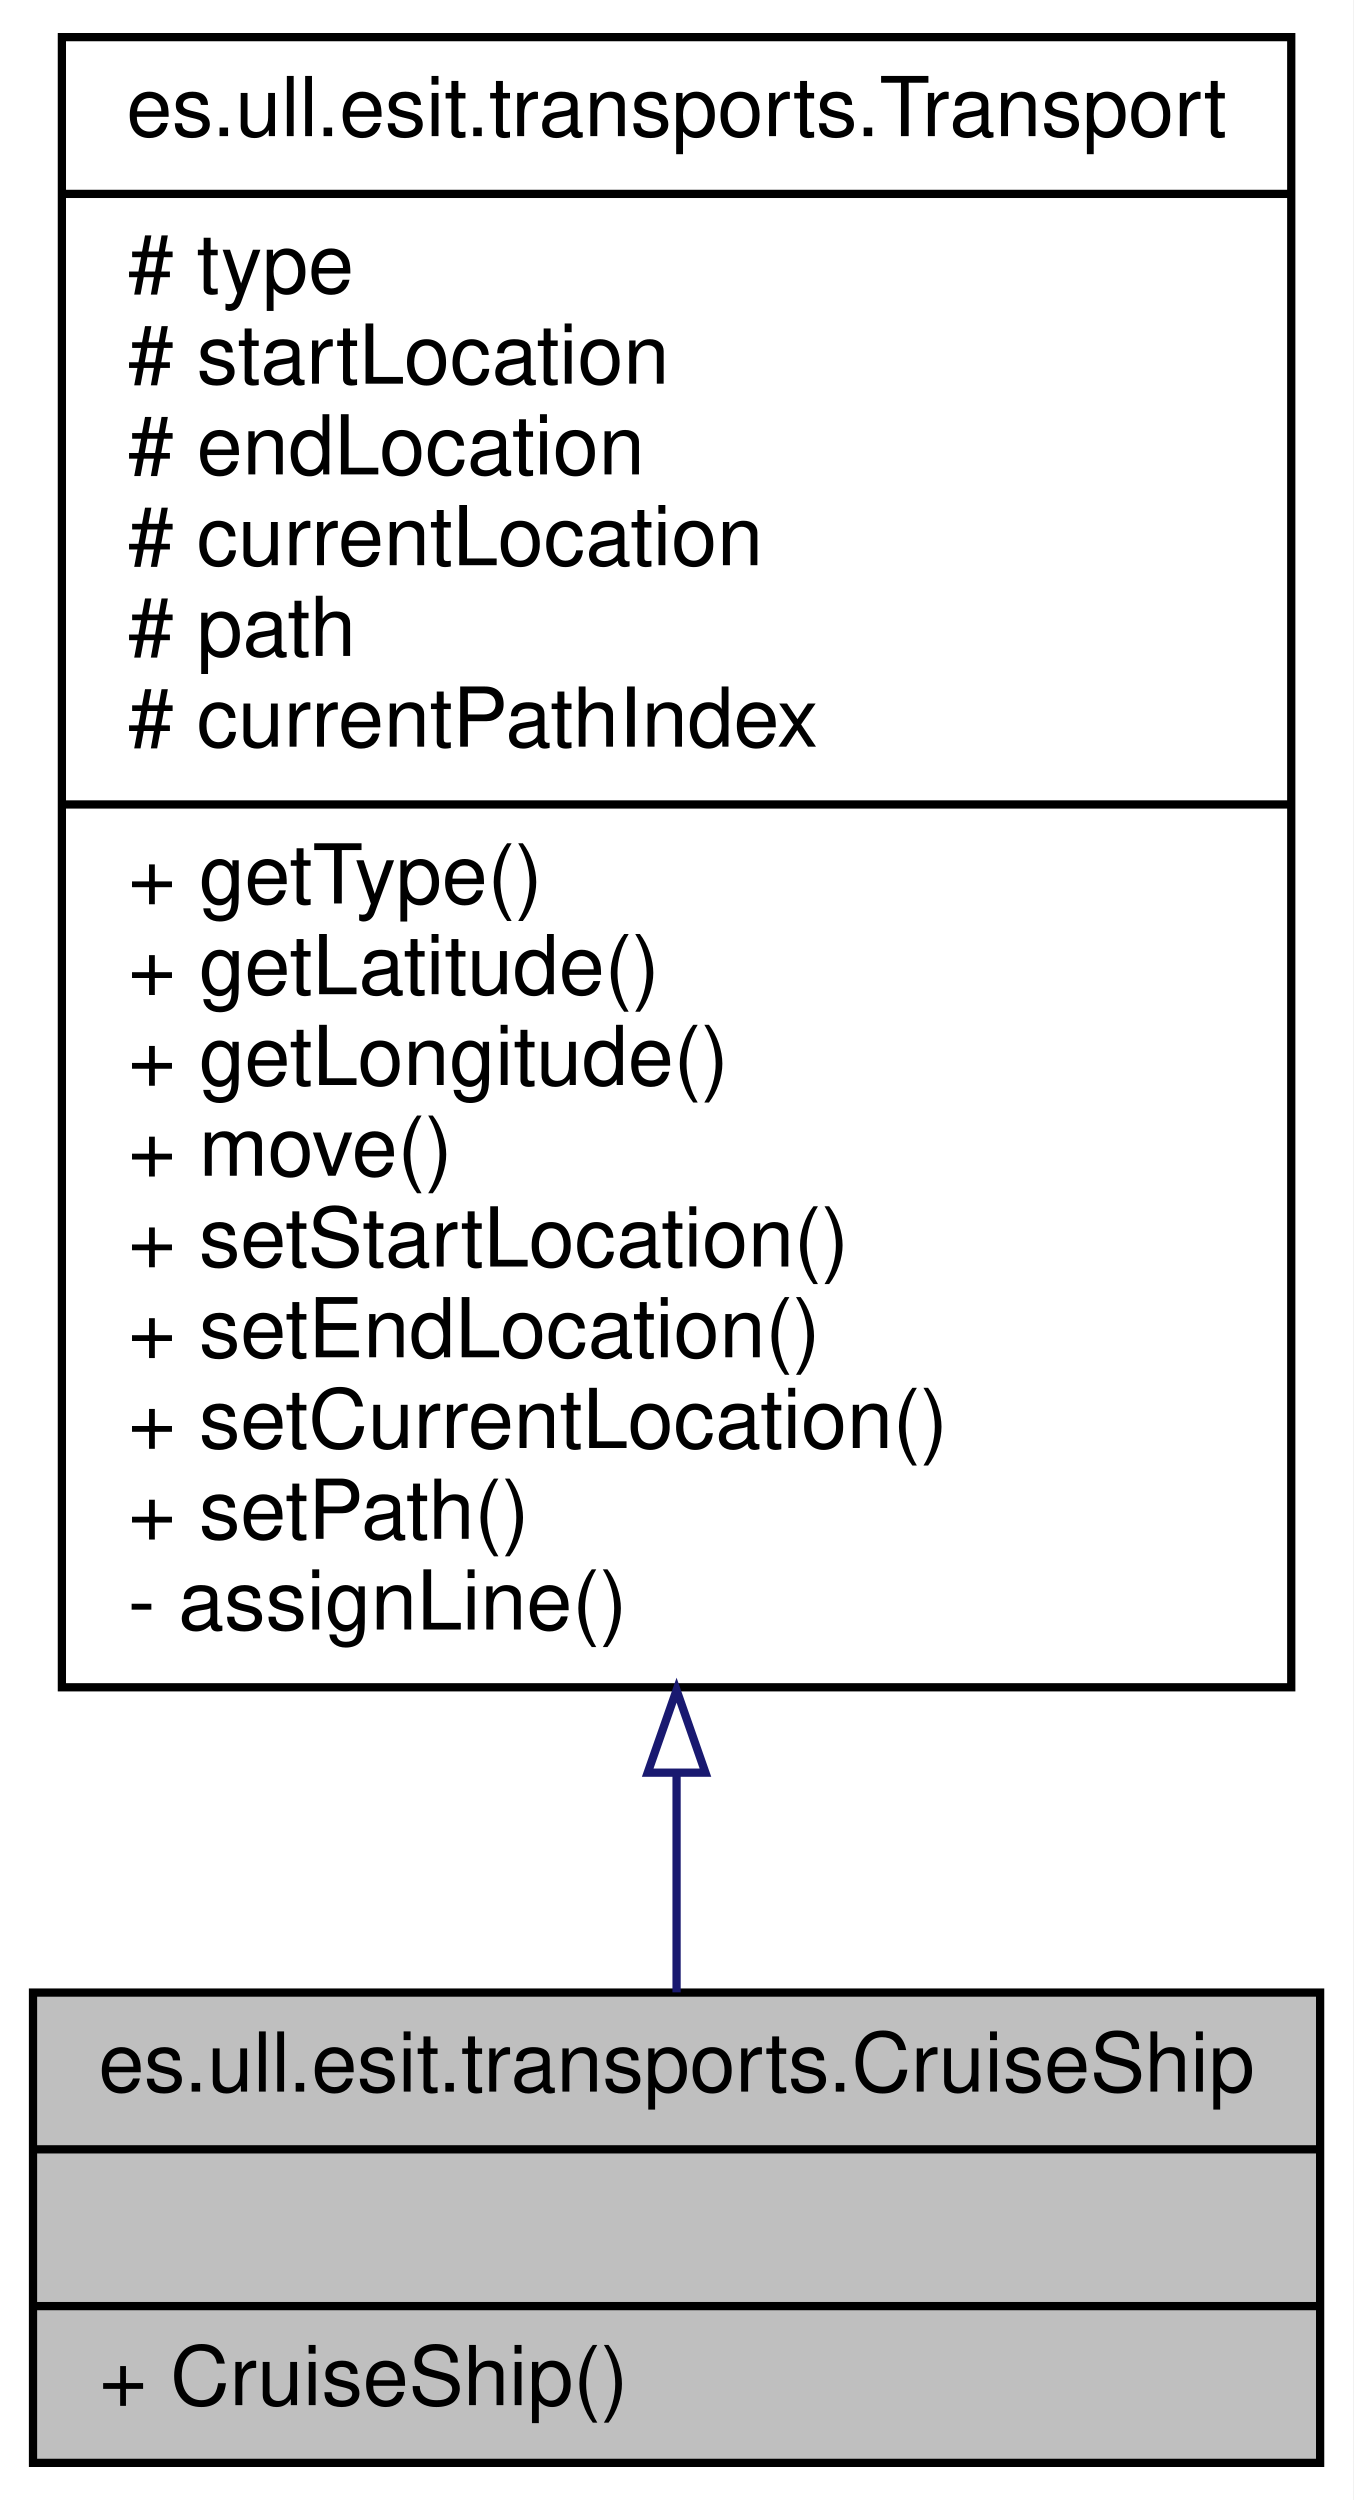
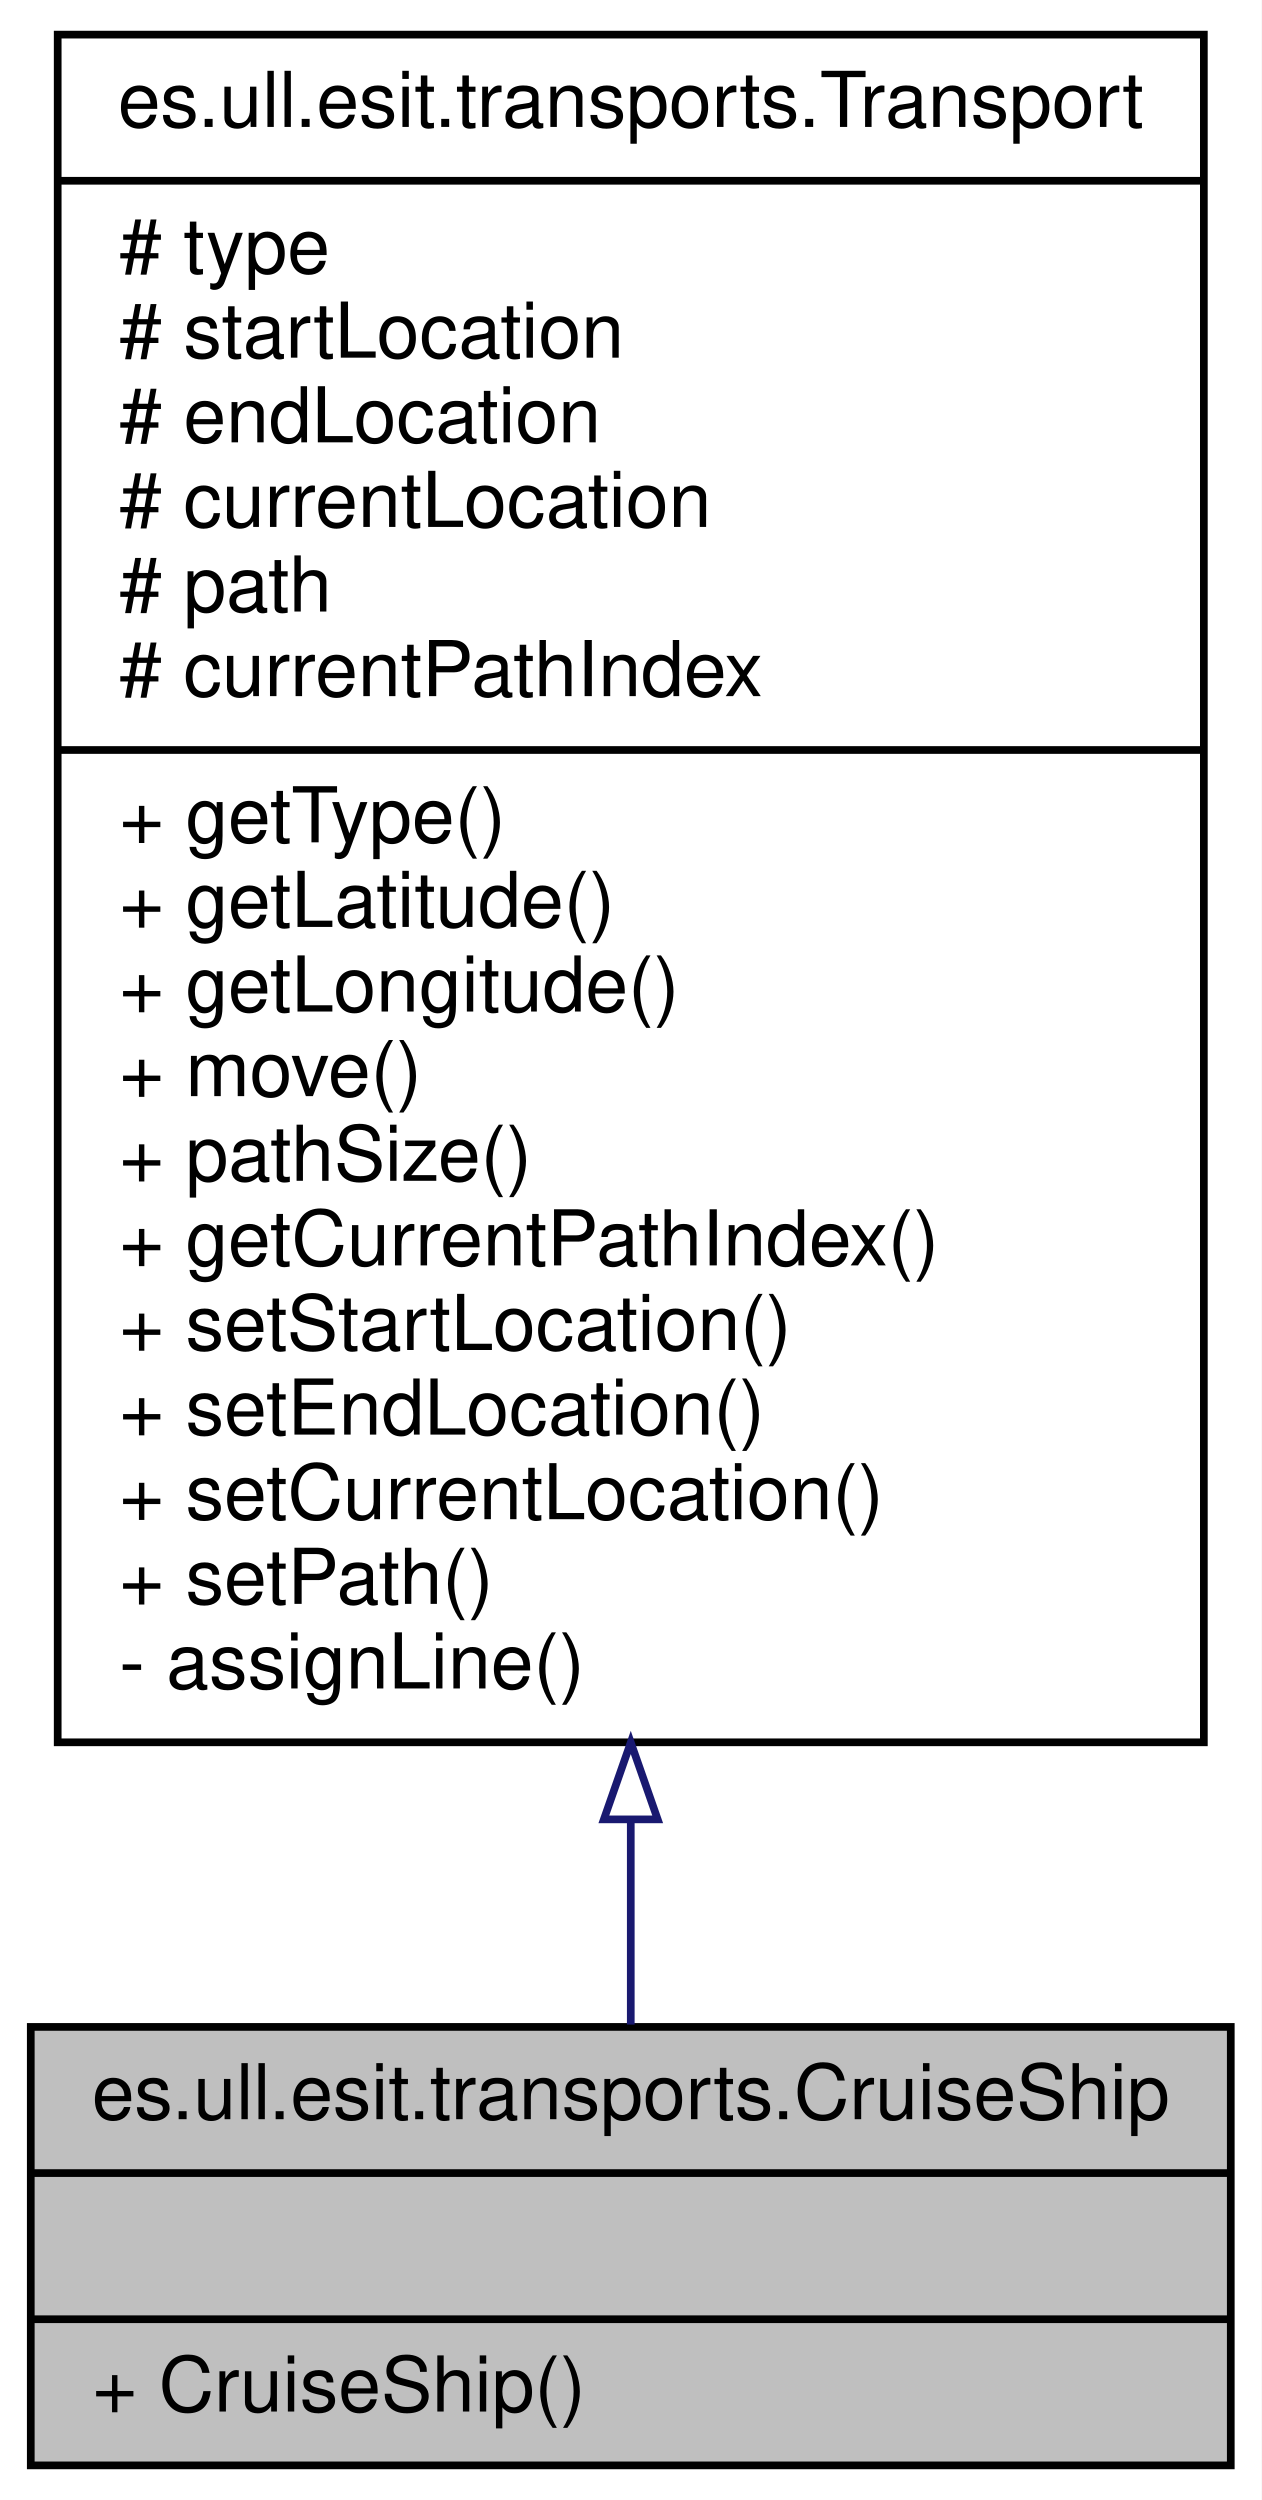
- <svg xmlns="http://www.w3.org/2000/svg" xmlns:xlink="http://www.w3.org/1999/xlink" width="164pt" height="303pt" viewBox="0.00 0.00 164.00 303.00">
-   <g id="graph0" class="graph" transform="scale(1 1) rotate(0) translate(4 299)">
-     <polygon fill="white" stroke="none" points="-4,4 -4,-299 160,-299 160,4 -4,4" />
+ <svg xmlns="http://www.w3.org/2000/svg" xmlns:xlink="http://www.w3.org/1999/xlink" width="164pt" height="325pt" viewBox="0.00 0.00 164.00 325.00">
+   <g id="graph0" class="graph" transform="scale(1 1) rotate(0) translate(4 321)">
+     <polygon fill="white" stroke="none" points="-4,4 -4,-321 160,-321 160,4 -4,4" />
    <g id="node1" class="node">
      <polygon fill="#bfbfbf" stroke="black" points="0,-0.5 0,-57.5 156,-57.5 156,-0.5 0,-0.5" />
      <text text-anchor="middle" x="78" y="-45.5" font-family="Helvetica,sans-Serif" font-size="10.00">es.ull.esit.transports.CruiseShip</text>
      <polyline fill="none" stroke="black" points="0,-38.5 156,-38.5 " />
      <text text-anchor="middle" x="78" y="-26.5" font-family="Helvetica,sans-Serif" font-size="10.00"> </text>
      <polyline fill="none" stroke="black" points="0,-19.5 156,-19.5 " />
      <text text-anchor="start" x="8" y="-7.5" font-family="Helvetica,sans-Serif" font-size="10.00">+ CruiseShip()</text>
    </g>
    <g id="node2" class="node">
      <g id="a_node2">
        <a xlink:href="classes_1_1ull_1_1esit_1_1transports_1_1_transport.html" target="_top" xlink:title="Abstract class to represent a transport. ">
-           <polygon fill="white" stroke="black" points="3.5,-94.5 3.5,-294.5 152.5,-294.5 152.5,-94.5 3.5,-94.5" />
-           <text text-anchor="middle" x="78" y="-282.5" font-family="Helvetica,sans-Serif" font-size="10.00">es.ull.esit.transports.Transport</text>
-           <polyline fill="none" stroke="black" points="3.5,-275.5 152.5,-275.5 " />
-           <text text-anchor="start" x="11.5" y="-263.5" font-family="Helvetica,sans-Serif" font-size="10.00"># type</text>
-           <text text-anchor="start" x="11.5" y="-252.5" font-family="Helvetica,sans-Serif" font-size="10.00"># startLocation</text>
-           <text text-anchor="start" x="11.5" y="-241.5" font-family="Helvetica,sans-Serif" font-size="10.00"># endLocation</text>
-           <text text-anchor="start" x="11.5" y="-230.5" font-family="Helvetica,sans-Serif" font-size="10.00"># currentLocation</text>
-           <text text-anchor="start" x="11.5" y="-219.5" font-family="Helvetica,sans-Serif" font-size="10.00"># path</text>
-           <text text-anchor="start" x="11.5" y="-208.5" font-family="Helvetica,sans-Serif" font-size="10.00"># currentPathIndex</text>
-           <polyline fill="none" stroke="black" points="3.5,-201.5 152.5,-201.5 " />
-           <text text-anchor="start" x="11.5" y="-189.5" font-family="Helvetica,sans-Serif" font-size="10.00">+ getType()</text>
-           <text text-anchor="start" x="11.5" y="-178.5" font-family="Helvetica,sans-Serif" font-size="10.00">+ getLatitude()</text>
-           <text text-anchor="start" x="11.5" y="-167.5" font-family="Helvetica,sans-Serif" font-size="10.00">+ getLongitude()</text>
-           <text text-anchor="start" x="11.5" y="-156.5" font-family="Helvetica,sans-Serif" font-size="10.00">+ move()</text>
+           <polygon fill="white" stroke="black" points="3.5,-94.5 3.5,-316.5 152.5,-316.5 152.5,-94.5 3.5,-94.5" />
+           <text text-anchor="middle" x="78" y="-304.5" font-family="Helvetica,sans-Serif" font-size="10.00">es.ull.esit.transports.Transport</text>
+           <polyline fill="none" stroke="black" points="3.5,-297.5 152.5,-297.5 " />
+           <text text-anchor="start" x="11.5" y="-285.5" font-family="Helvetica,sans-Serif" font-size="10.00"># type</text>
+           <text text-anchor="start" x="11.5" y="-274.5" font-family="Helvetica,sans-Serif" font-size="10.00"># startLocation</text>
+           <text text-anchor="start" x="11.5" y="-263.5" font-family="Helvetica,sans-Serif" font-size="10.00"># endLocation</text>
+           <text text-anchor="start" x="11.5" y="-252.5" font-family="Helvetica,sans-Serif" font-size="10.00"># currentLocation</text>
+           <text text-anchor="start" x="11.5" y="-241.5" font-family="Helvetica,sans-Serif" font-size="10.00"># path</text>
+           <text text-anchor="start" x="11.5" y="-230.5" font-family="Helvetica,sans-Serif" font-size="10.00"># currentPathIndex</text>
+           <polyline fill="none" stroke="black" points="3.5,-223.5 152.5,-223.5 " />
+           <text text-anchor="start" x="11.5" y="-211.5" font-family="Helvetica,sans-Serif" font-size="10.00">+ getType()</text>
+           <text text-anchor="start" x="11.5" y="-200.5" font-family="Helvetica,sans-Serif" font-size="10.00">+ getLatitude()</text>
+           <text text-anchor="start" x="11.5" y="-189.5" font-family="Helvetica,sans-Serif" font-size="10.00">+ getLongitude()</text>
+           <text text-anchor="start" x="11.5" y="-178.5" font-family="Helvetica,sans-Serif" font-size="10.00">+ move()</text>
+           <text text-anchor="start" x="11.5" y="-167.5" font-family="Helvetica,sans-Serif" font-size="10.00">+ pathSize()</text>
+           <text text-anchor="start" x="11.5" y="-156.5" font-family="Helvetica,sans-Serif" font-size="10.00">+ getCurrentPathIndex()</text>
          <text text-anchor="start" x="11.5" y="-145.5" font-family="Helvetica,sans-Serif" font-size="10.00">+ setStartLocation()</text>
          <text text-anchor="start" x="11.5" y="-134.5" font-family="Helvetica,sans-Serif" font-size="10.00">+ setEndLocation()</text>
          <text text-anchor="start" x="11.5" y="-123.5" font-family="Helvetica,sans-Serif" font-size="10.00">+ setCurrentLocation()</text>
          <text text-anchor="start" x="11.5" y="-112.5" font-family="Helvetica,sans-Serif" font-size="10.00">+ setPath()</text>
          <text text-anchor="start" x="11.5" y="-101.5" font-family="Helvetica,sans-Serif" font-size="10.00">- assignLine()</text>
        </a>
      </g>
    </g>
    <g id="edge1" class="edge">
-       <path fill="none" stroke="midnightblue" d="M78,-83.964C78,-74.366 78,-65.348 78,-57.533" />
-       <polygon fill="none" stroke="midnightblue" points="74.5,-84.15 78,-94.15 81.5,-84.15 74.5,-84.15" />
+       <path fill="none" stroke="midnightblue" d="M78,-84.239C78,-74.605 78,-65.602 78,-57.805" />
+       <polygon fill="none" stroke="midnightblue" points="74.5,-84.481 78,-94.482 81.5,-84.482 74.5,-84.481" />
    </g>
  </g>
</svg>
